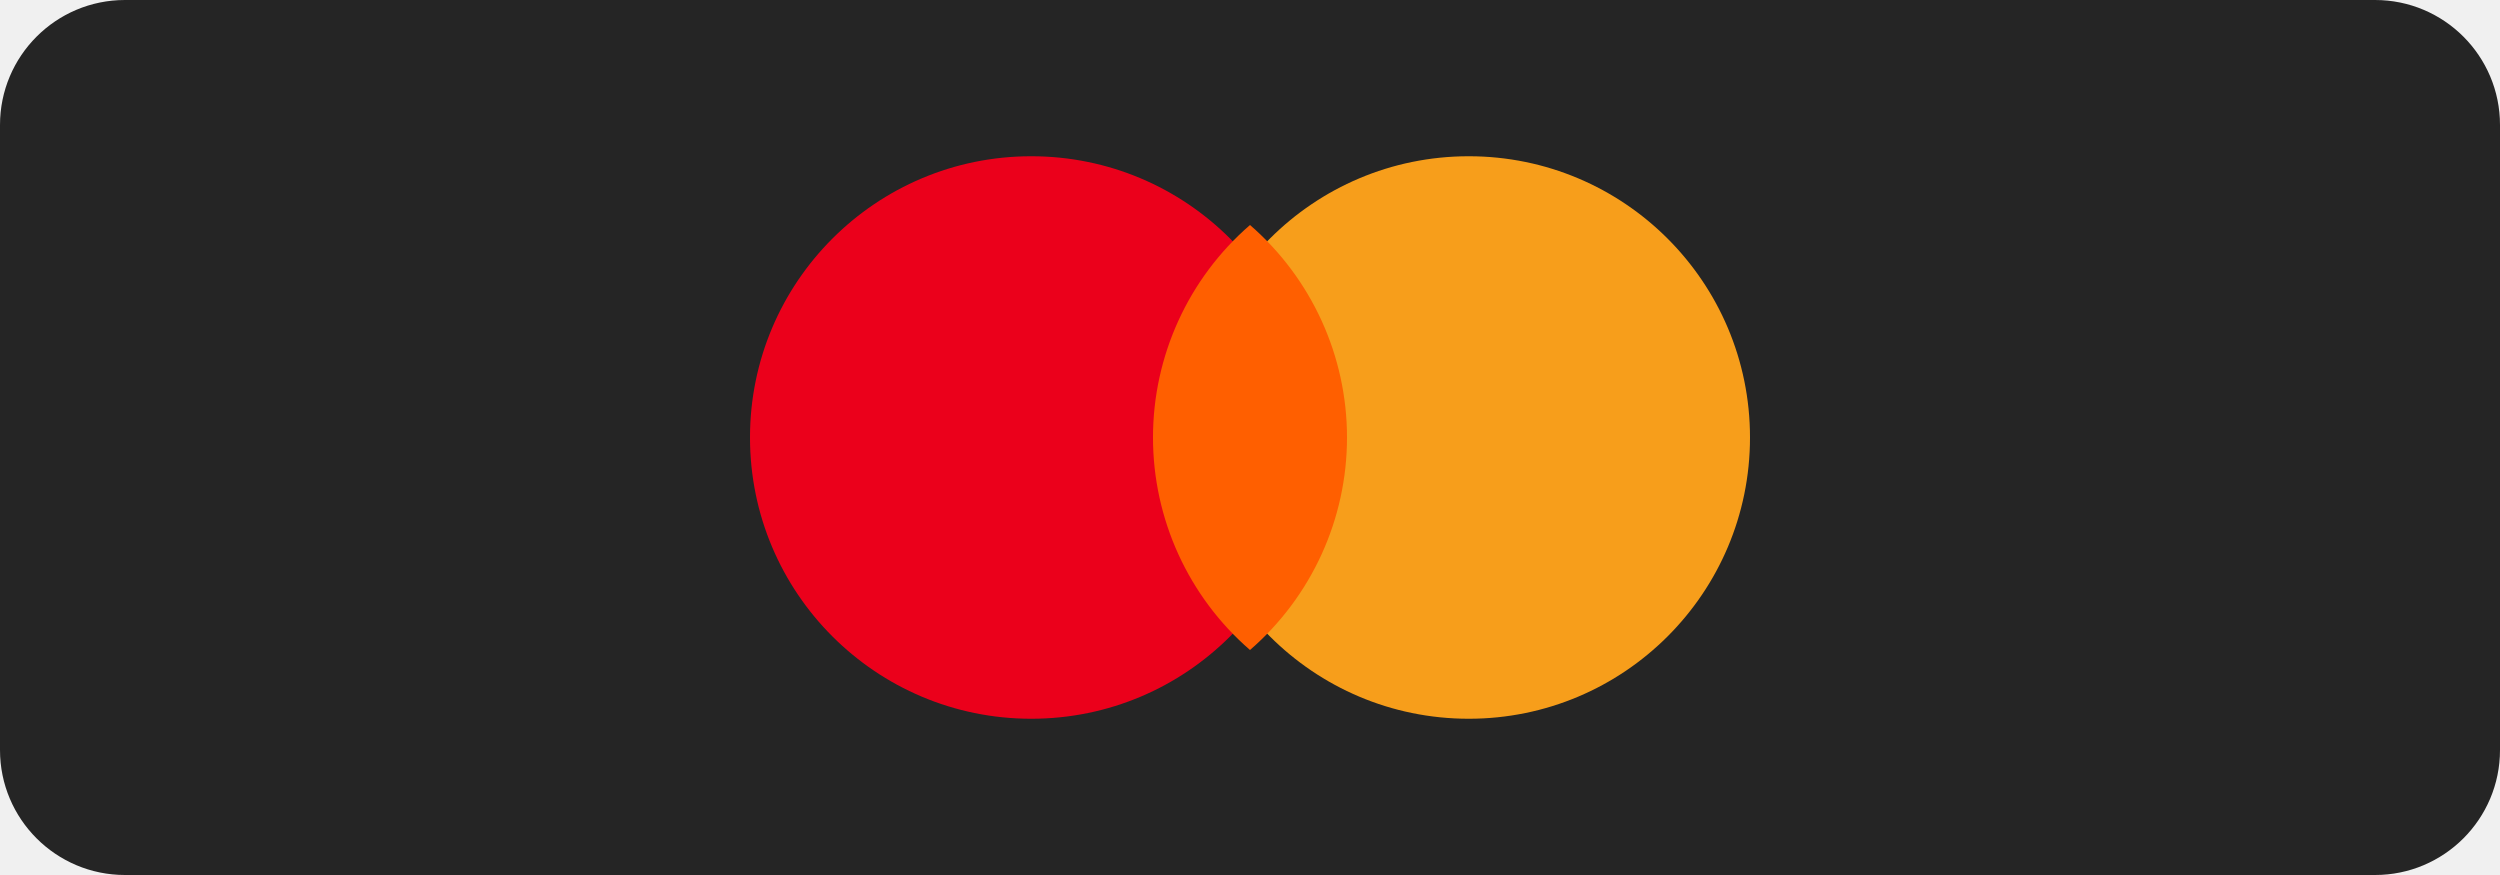
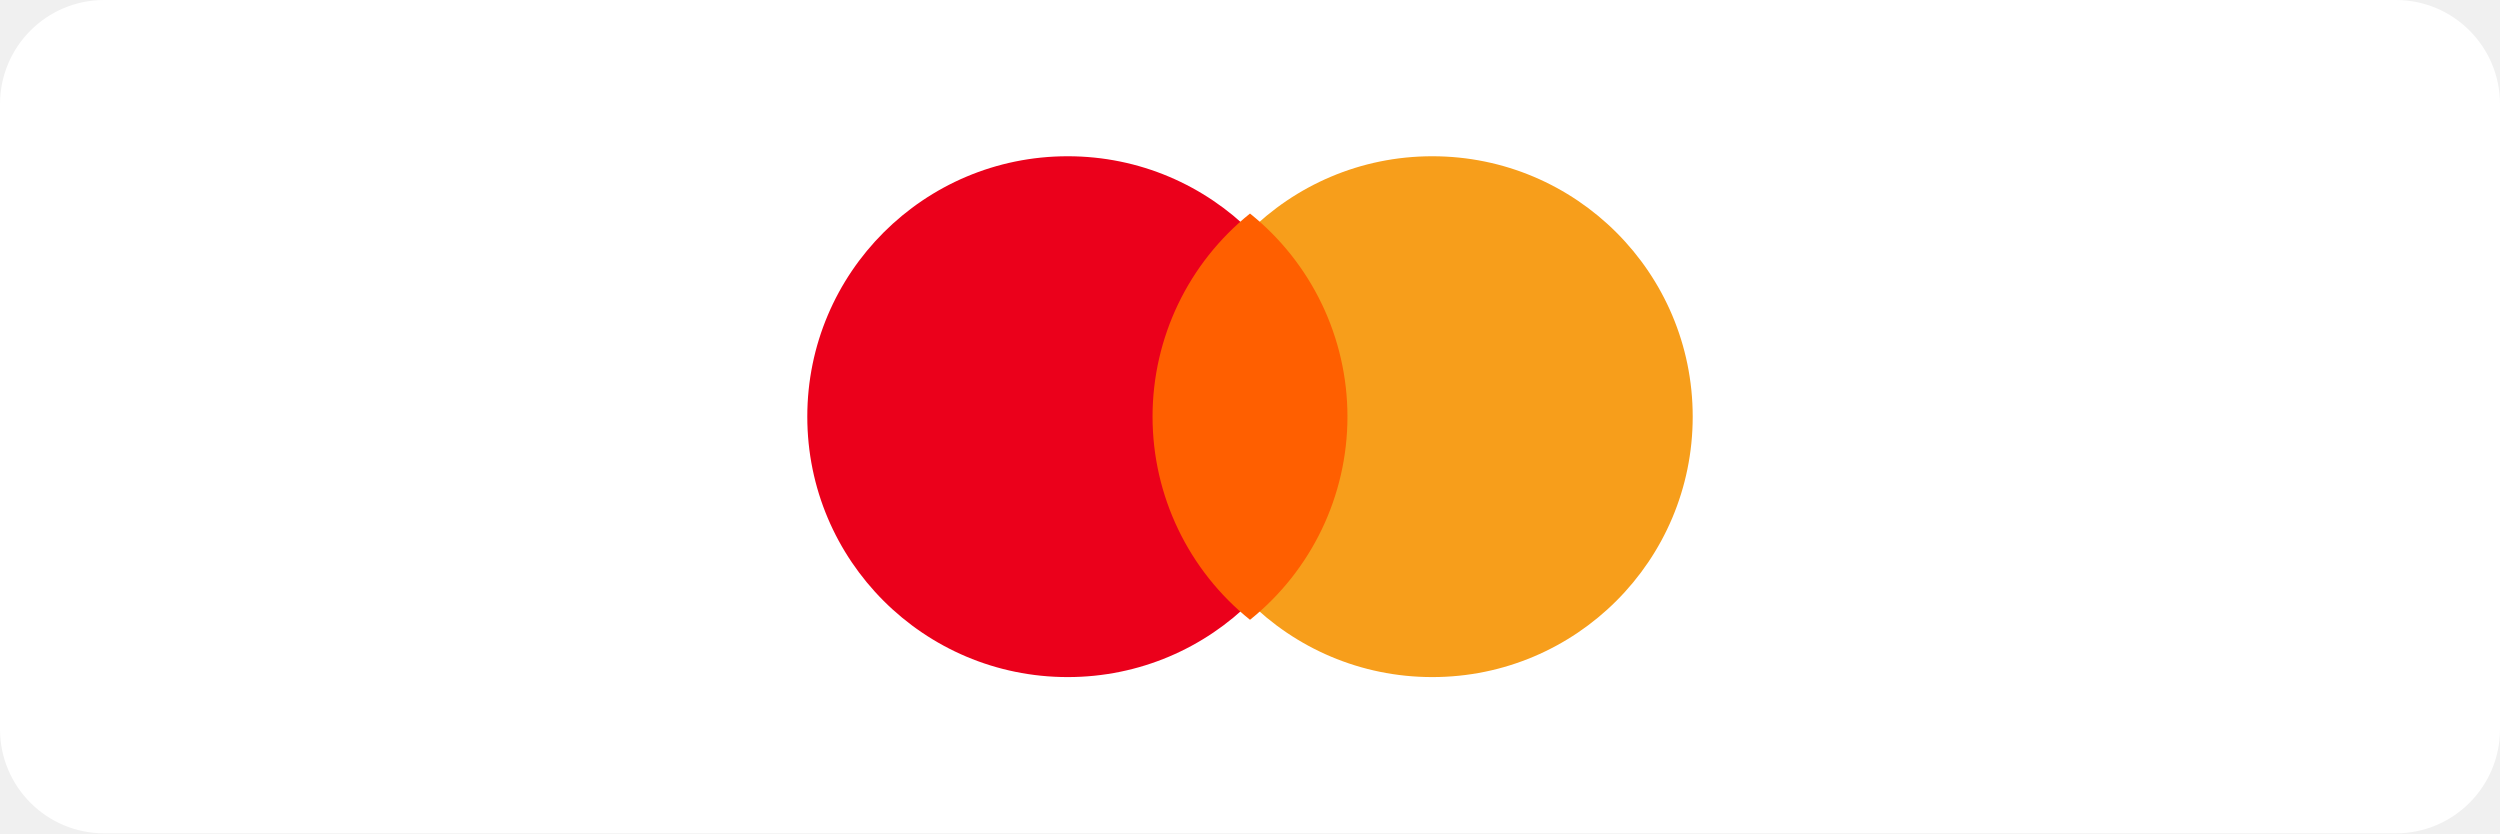
- <svg xmlns="http://www.w3.org/2000/svg" viewBox="0 0 80 28" fill="none">
-   <rect width="80" height="28" rx="4" fill="#252525" />
-   <circle cx="33" cy="14" r="9" fill="#EB001B" />
-   <circle cx="47" cy="14" r="9" fill="#F79E1B" />
-   <path d="M40 7.2a9 9 0 0 1 0 13.6 9 9 0 0 1 0-13.6z" fill="#FF5F00" />
+ <svg xmlns="http://www.w3.org/2000/svg" viewBox="0 0 96 32" role="img" aria-label="Mastercard">
+   <rect width="96" height="32" rx="4" fill="#FFFFFF" />
+   <circle cx="41" cy="16" r="10" fill="#EB001B" />
+   <circle cx="55" cy="16" r="10" fill="#F79E1B" />
+   <path d="M48 8.2 a10 10 0 0 1 0 15.6 a10 10 0 0 1 0 -15.6 z" fill="#FF5F00" />
</svg>
